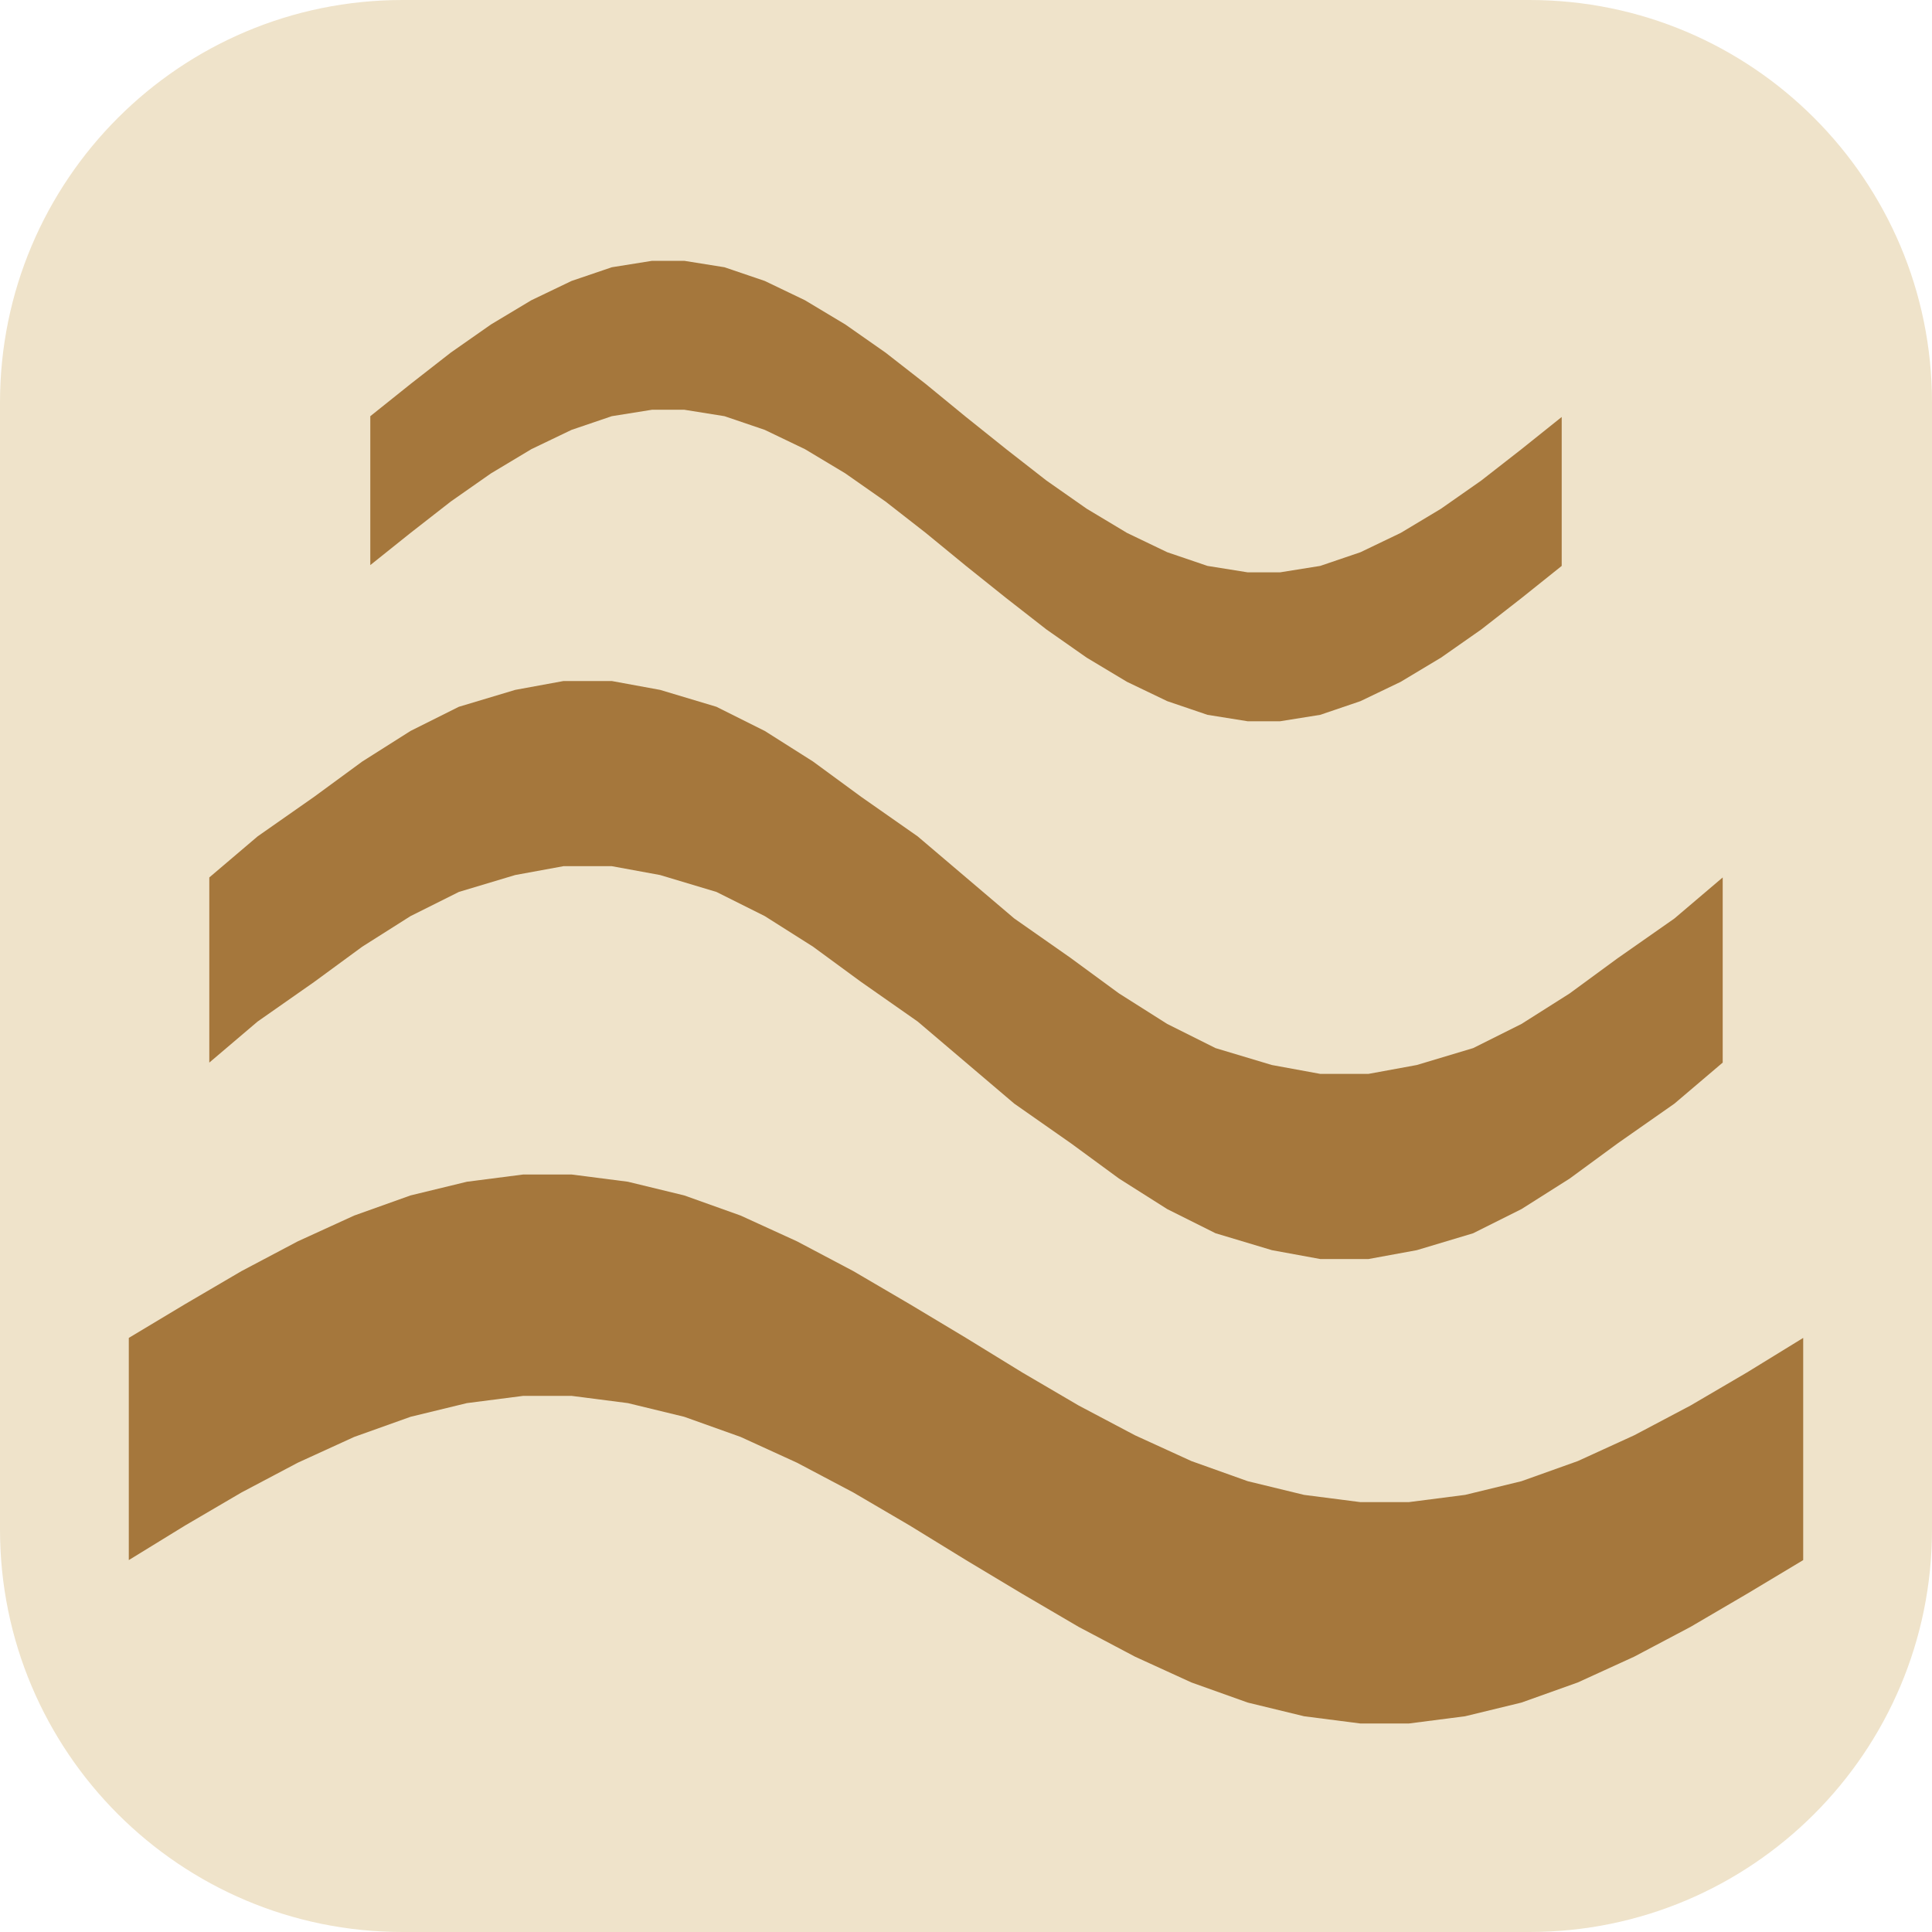
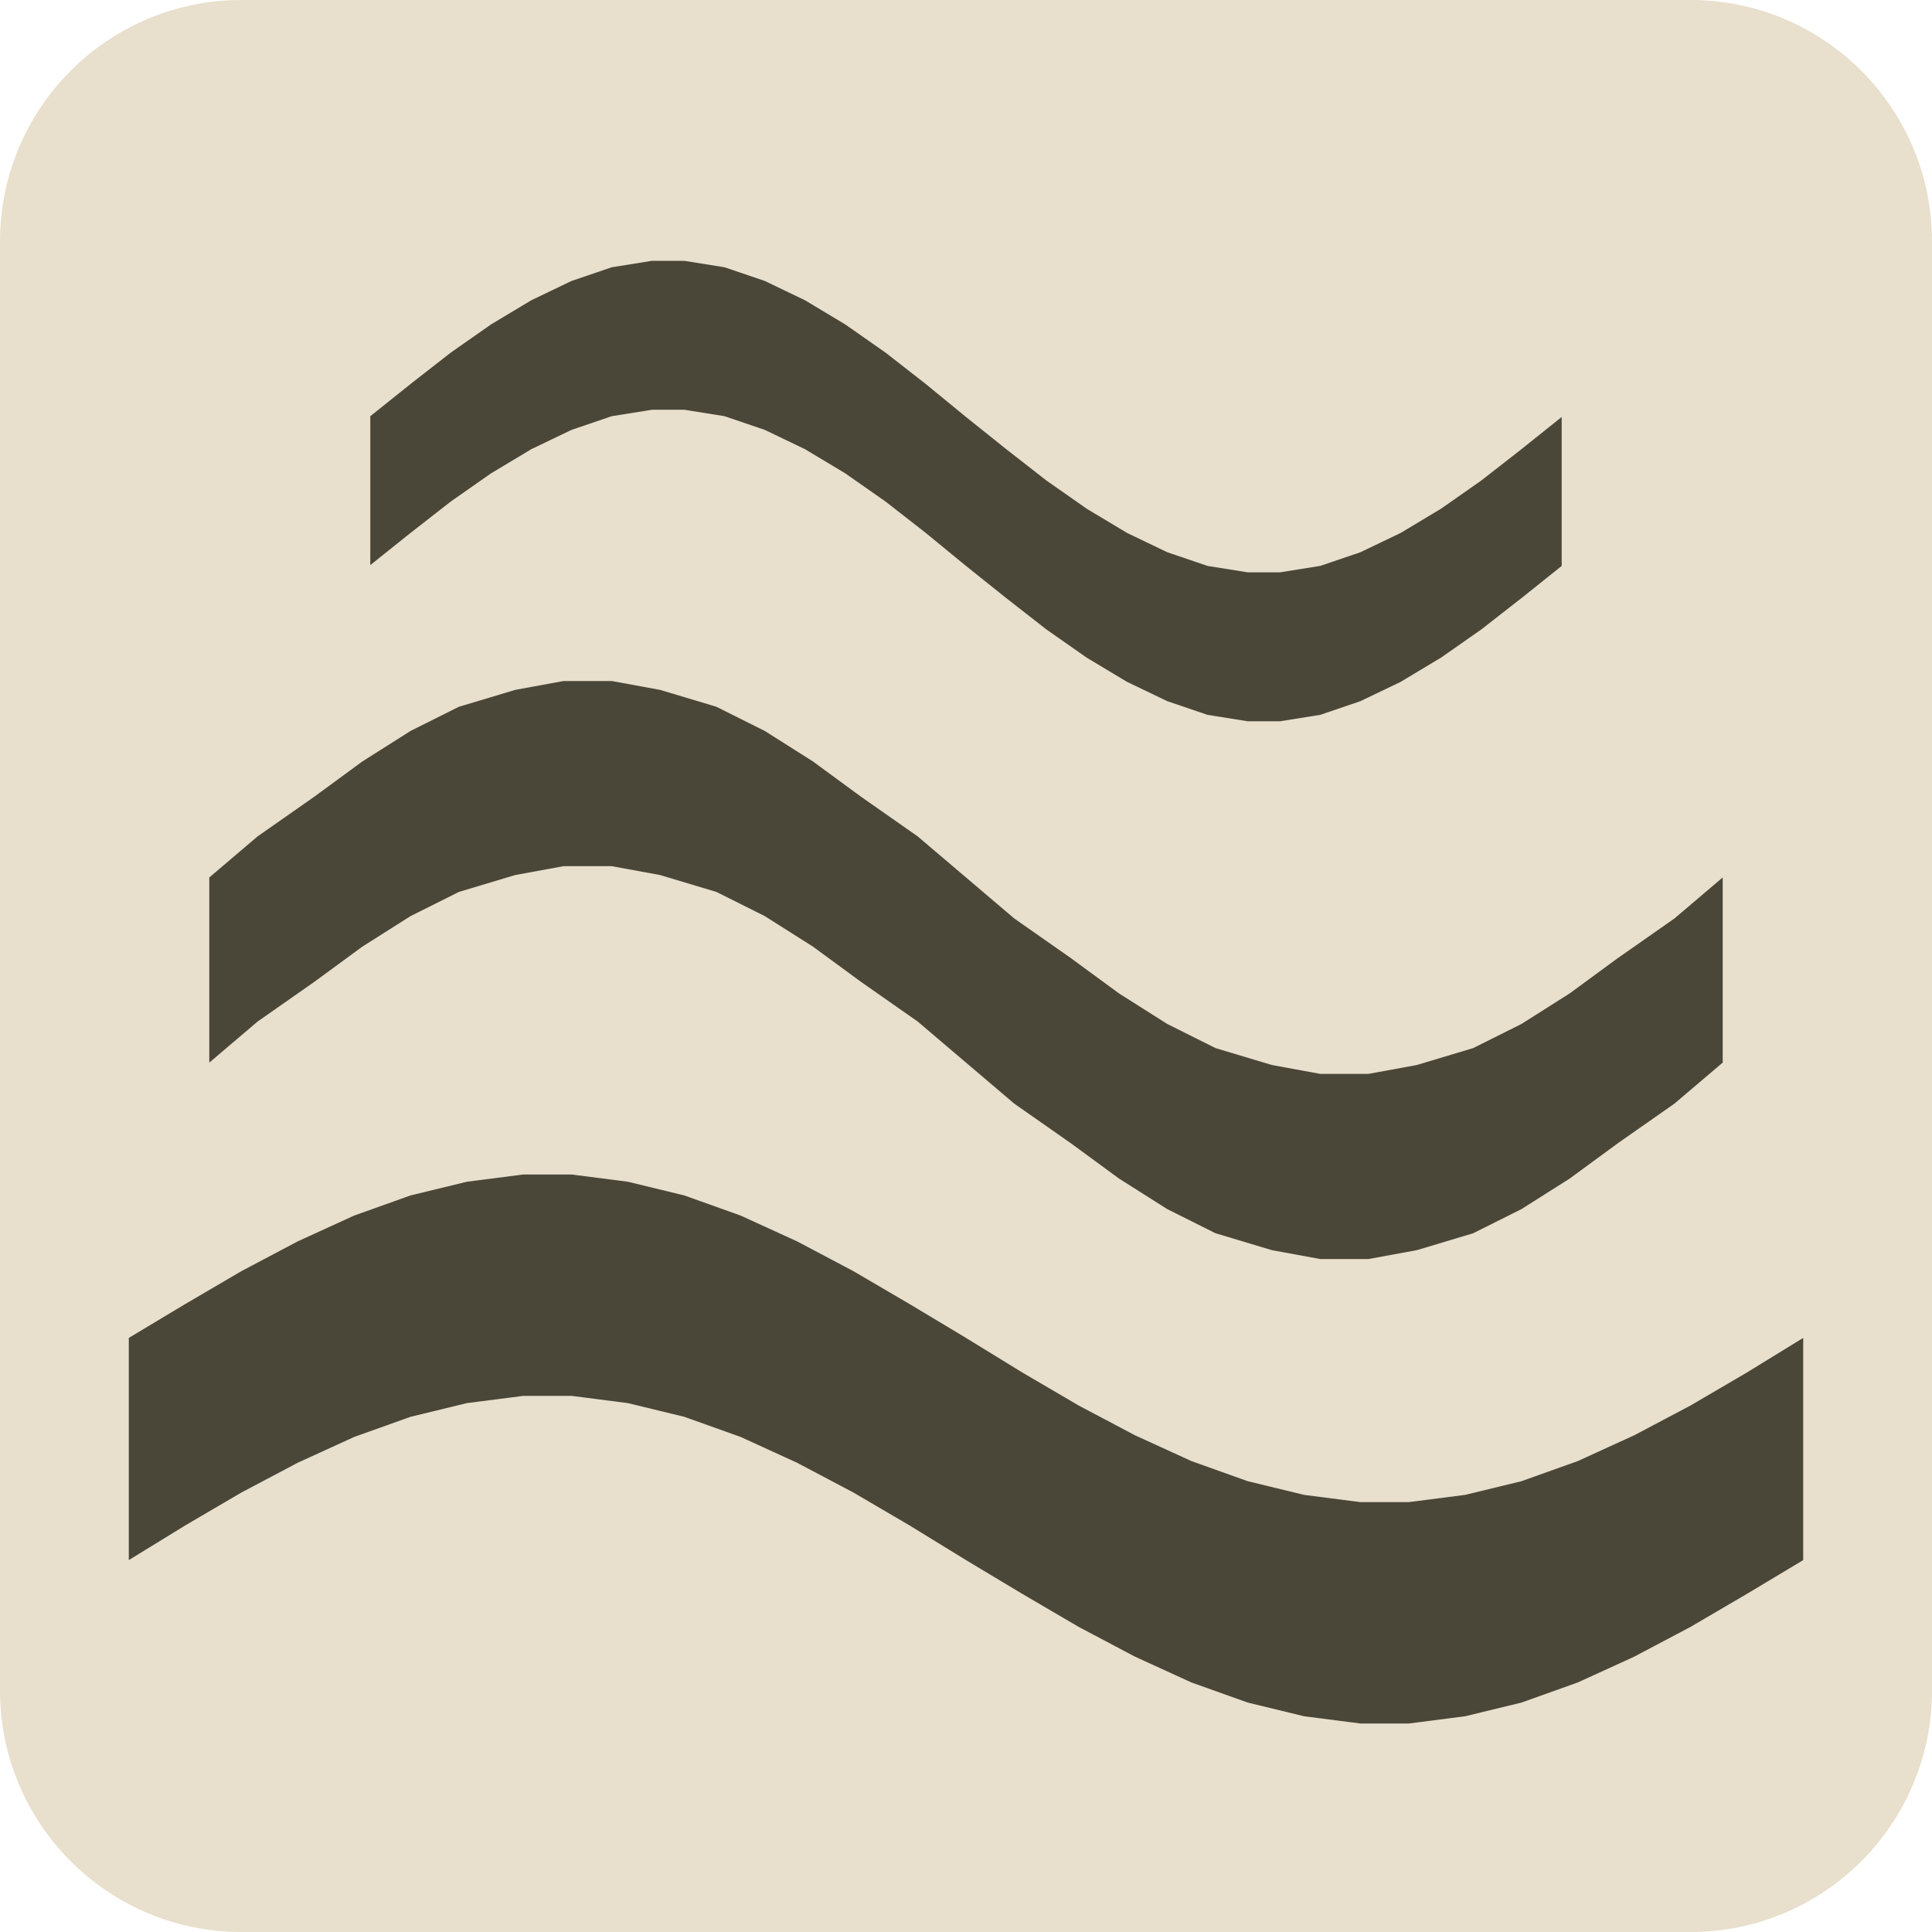
<svg xmlns="http://www.w3.org/2000/svg" viewBox="0 0 24 24">
-   <rect width="24" height="24" rx="5" fill="#efe3ca" />
-   <g fill="#a5773c">
+   <rect width="24" height="24" rx="3" fill="#e8dfcc" />
+   <g fill="#4a4739">
    <path d="M4.6 5.17L5.1 4.77L5.6 4.38L6.1 4.03L6.6 3.73L7.1 3.49L7.6 3.32L8.1 3.24L8.5 3.24L9.0 3.32L9.5 3.49L10.0 3.73L10.5 4.03L11.0 4.38L11.5 4.77L12.0 5.18L12.5 5.58L13.0 5.97L13.5 6.32L14.0 6.62L14.5 6.86L15.0 7.03L15.5 7.11L15.9 7.11L16.4 7.03L16.9 6.86L17.4 6.62L17.9 6.32L18.4 5.97L18.9 5.58L19.4 5.18L19.4 7.03L18.9 7.43L18.4 7.82L17.9 8.17L17.4 8.47L16.9 8.71L16.4 8.88L15.9 8.96L15.5 8.96L15.0 8.88L14.5 8.71L14.0 8.47L13.5 8.17L13.0 7.82L12.5 7.43L12.0 7.03L11.5 6.62L11.0 6.23L10.5 5.88L10.0 5.58L9.5 5.34L9.0 5.17L8.5 5.09L8.1 5.09L7.6 5.17L7.1 5.34L6.6 5.58L6.1 5.88L5.6 6.23L5.1 6.62L4.6 7.02Z" />
    <path d="M2.6 10.90L3.2 10.39L3.9 9.90L4.5 9.46L5.1 9.08L5.7 8.78L6.4 8.57L7.0 8.46L7.6 8.46L8.2 8.57L8.9 8.78L9.5 9.08L10.1 9.46L10.7 9.90L11.4 10.39L12.0 10.90L12.6 11.41L13.3 11.90L13.9 12.34L14.5 12.72L15.1 13.02L15.8 13.23L16.4 13.34L17.0 13.34L17.6 13.23L18.3 13.02L18.9 12.72L19.5 12.34L20.1 11.90L20.8 11.41L21.4 10.90L21.4 13.20L20.8 13.71L20.1 14.20L19.5 14.64L18.9 15.02L18.3 15.32L17.6 15.53L17.0 15.64L16.4 15.64L15.8 15.53L15.1 15.32L14.5 15.02L13.9 14.64L13.3 14.20L12.6 13.71L12.0 13.20L11.4 12.69L10.7 12.20L10.1 11.76L9.5 11.38L8.9 11.08L8.2 10.87L7.6 10.76L7.0 10.76L6.4 10.87L5.7 11.08L5.1 11.38L4.5 11.76L3.9 12.20L3.2 12.69L2.6 13.20Z" />
    <path d="M1.6 16.62L2.3 16.20L3.0 15.79L3.7 15.42L4.4 15.10L5.1 14.85L5.8 14.68L6.5 14.59L7.1 14.59L7.8 14.68L8.5 14.85L9.2 15.10L9.9 15.42L10.6 15.79L11.3 16.20L12.0 16.62L12.7 17.05L13.4 17.46L14.1 17.83L14.8 18.15L15.5 18.40L16.2 18.57L16.9 18.66L17.5 18.66L18.2 18.57L18.9 18.40L19.6 18.15L20.3 17.83L21.0 17.46L21.7 17.05L22.4 16.62L22.4 19.38L21.7 19.80L21.0 20.21L20.3 20.58L19.6 20.90L18.9 21.15L18.2 21.32L17.5 21.41L16.9 21.41L16.2 21.32L15.5 21.15L14.8 20.90L14.1 20.58L13.4 20.21L12.7 19.80L12.0 19.38L11.3 18.95L10.6 18.54L9.9 18.17L9.2 17.85L8.5 17.60L7.8 17.43L7.1 17.34L6.5 17.34L5.8 17.43L5.1 17.60L4.4 17.85L3.7 18.17L3.0 18.54L2.3 18.95L1.6 19.38Z" />
  </g>
</svg>
